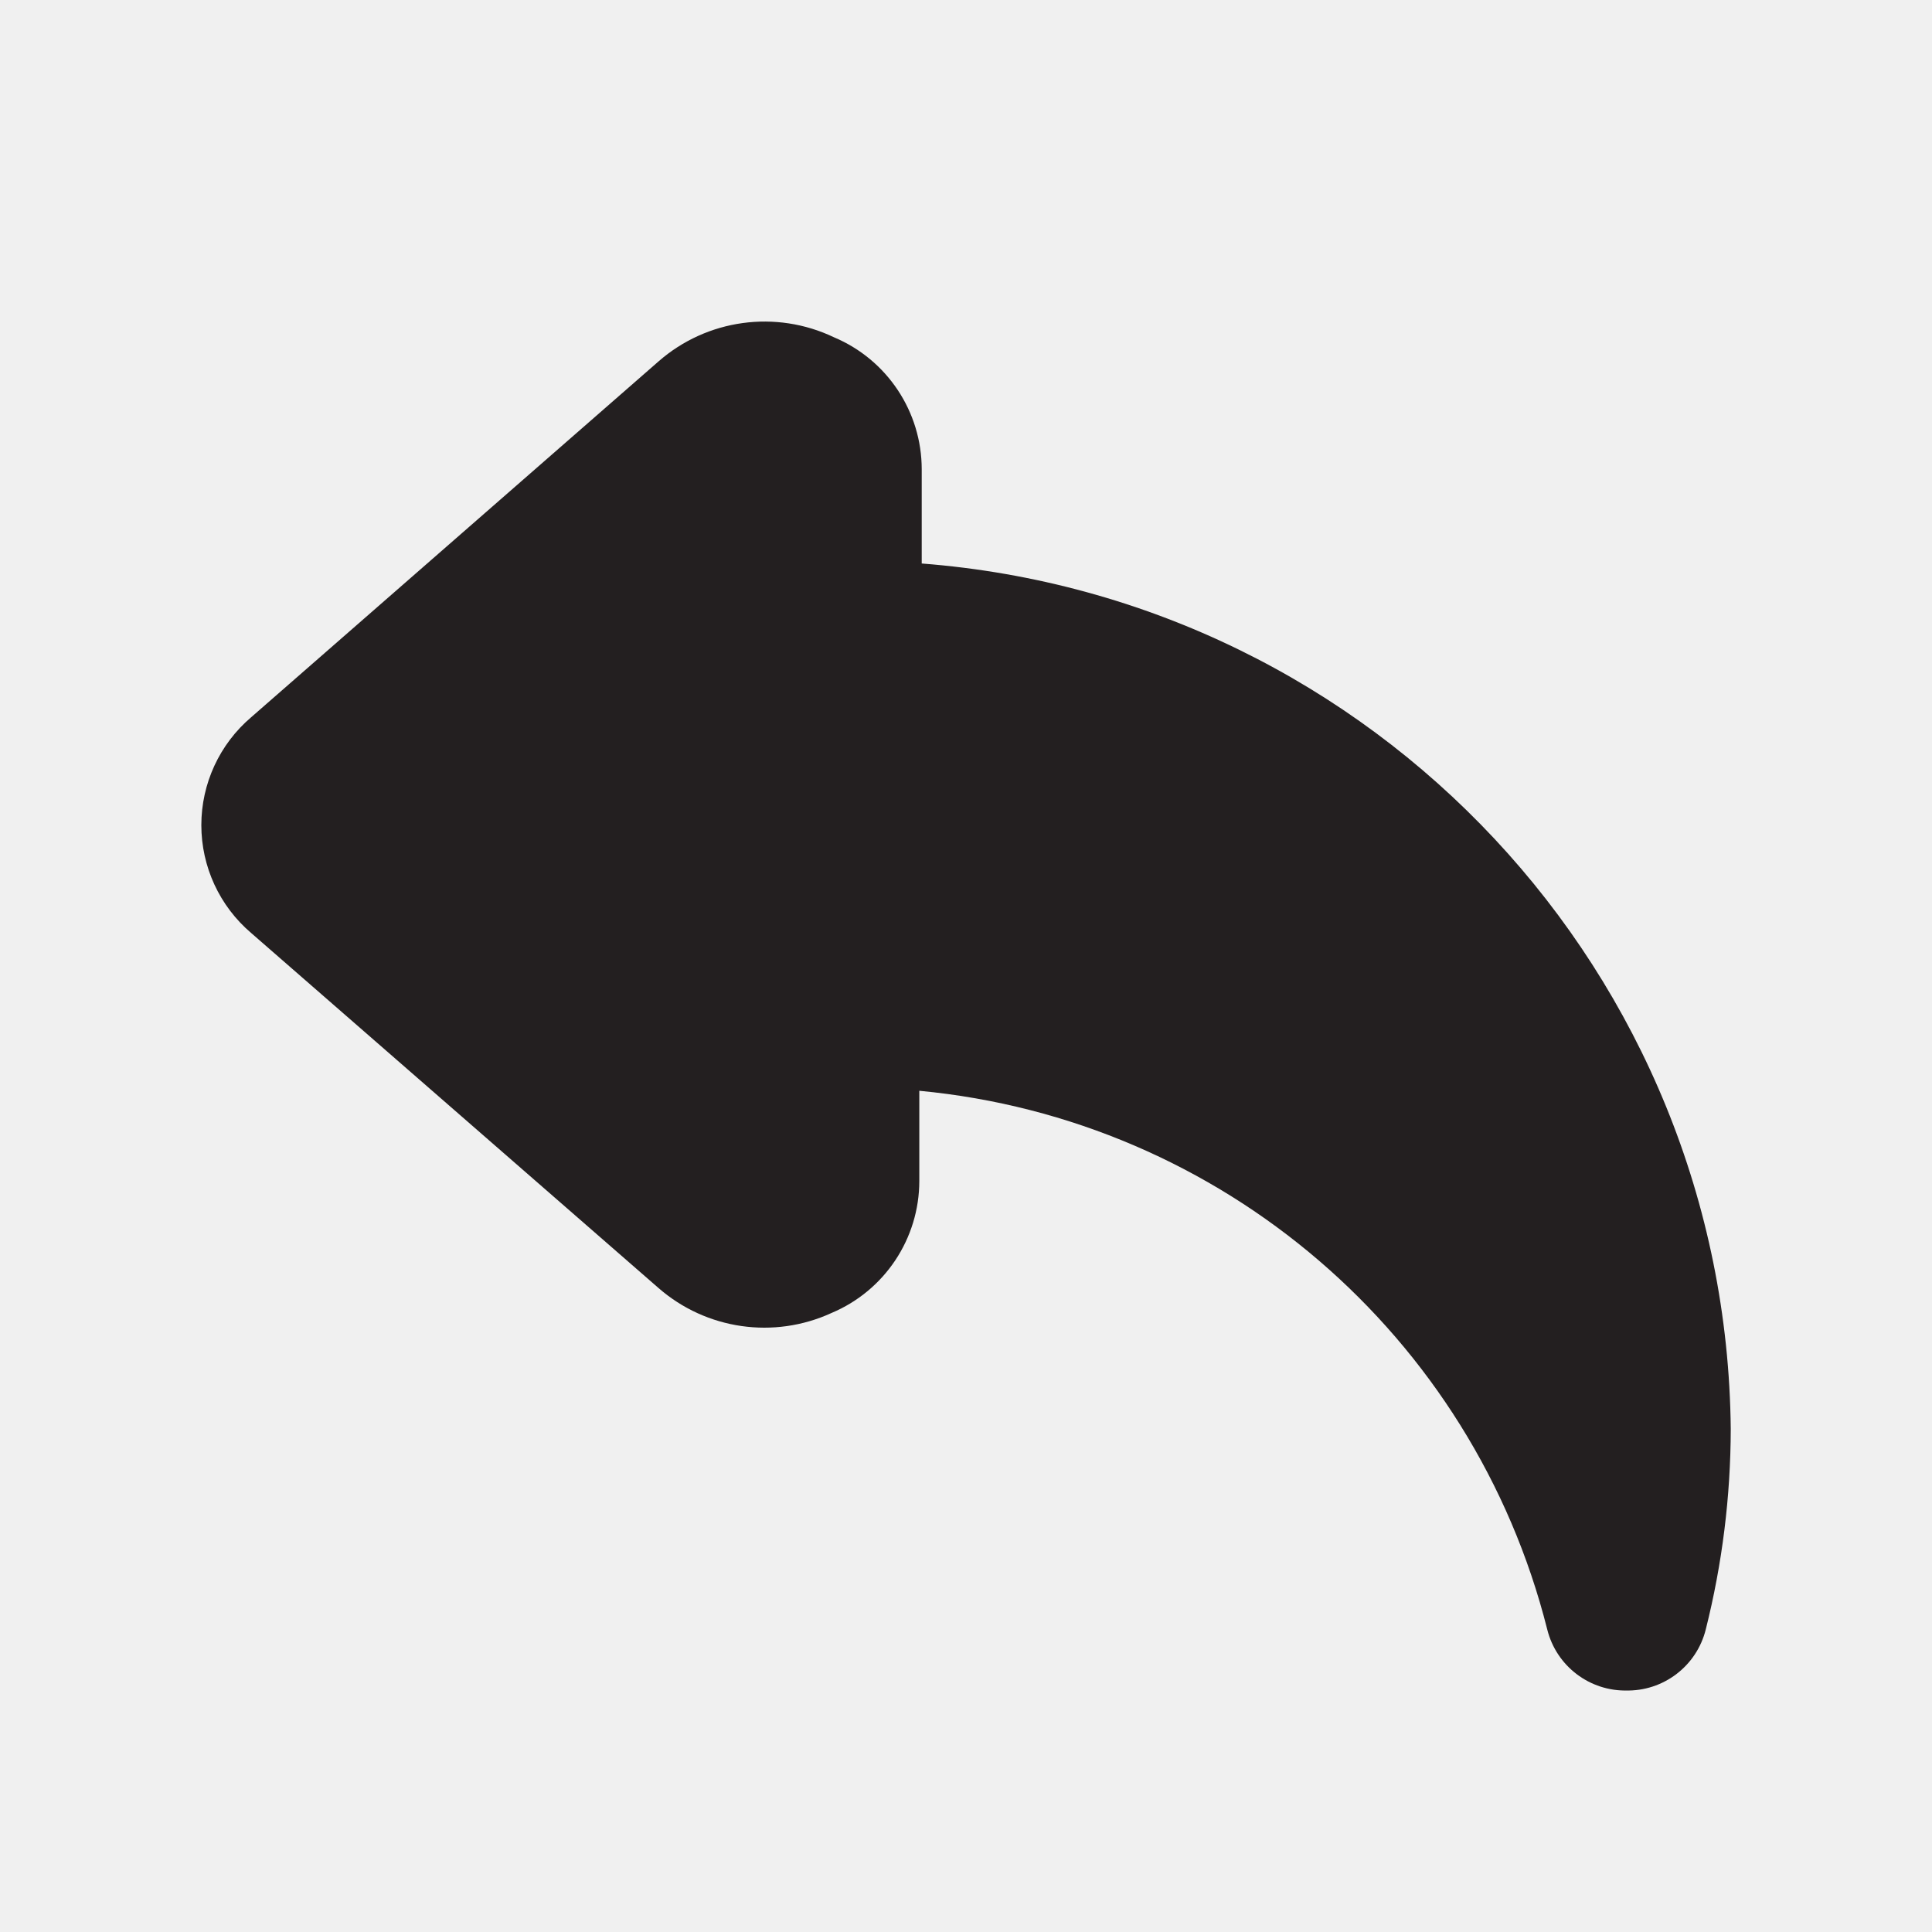
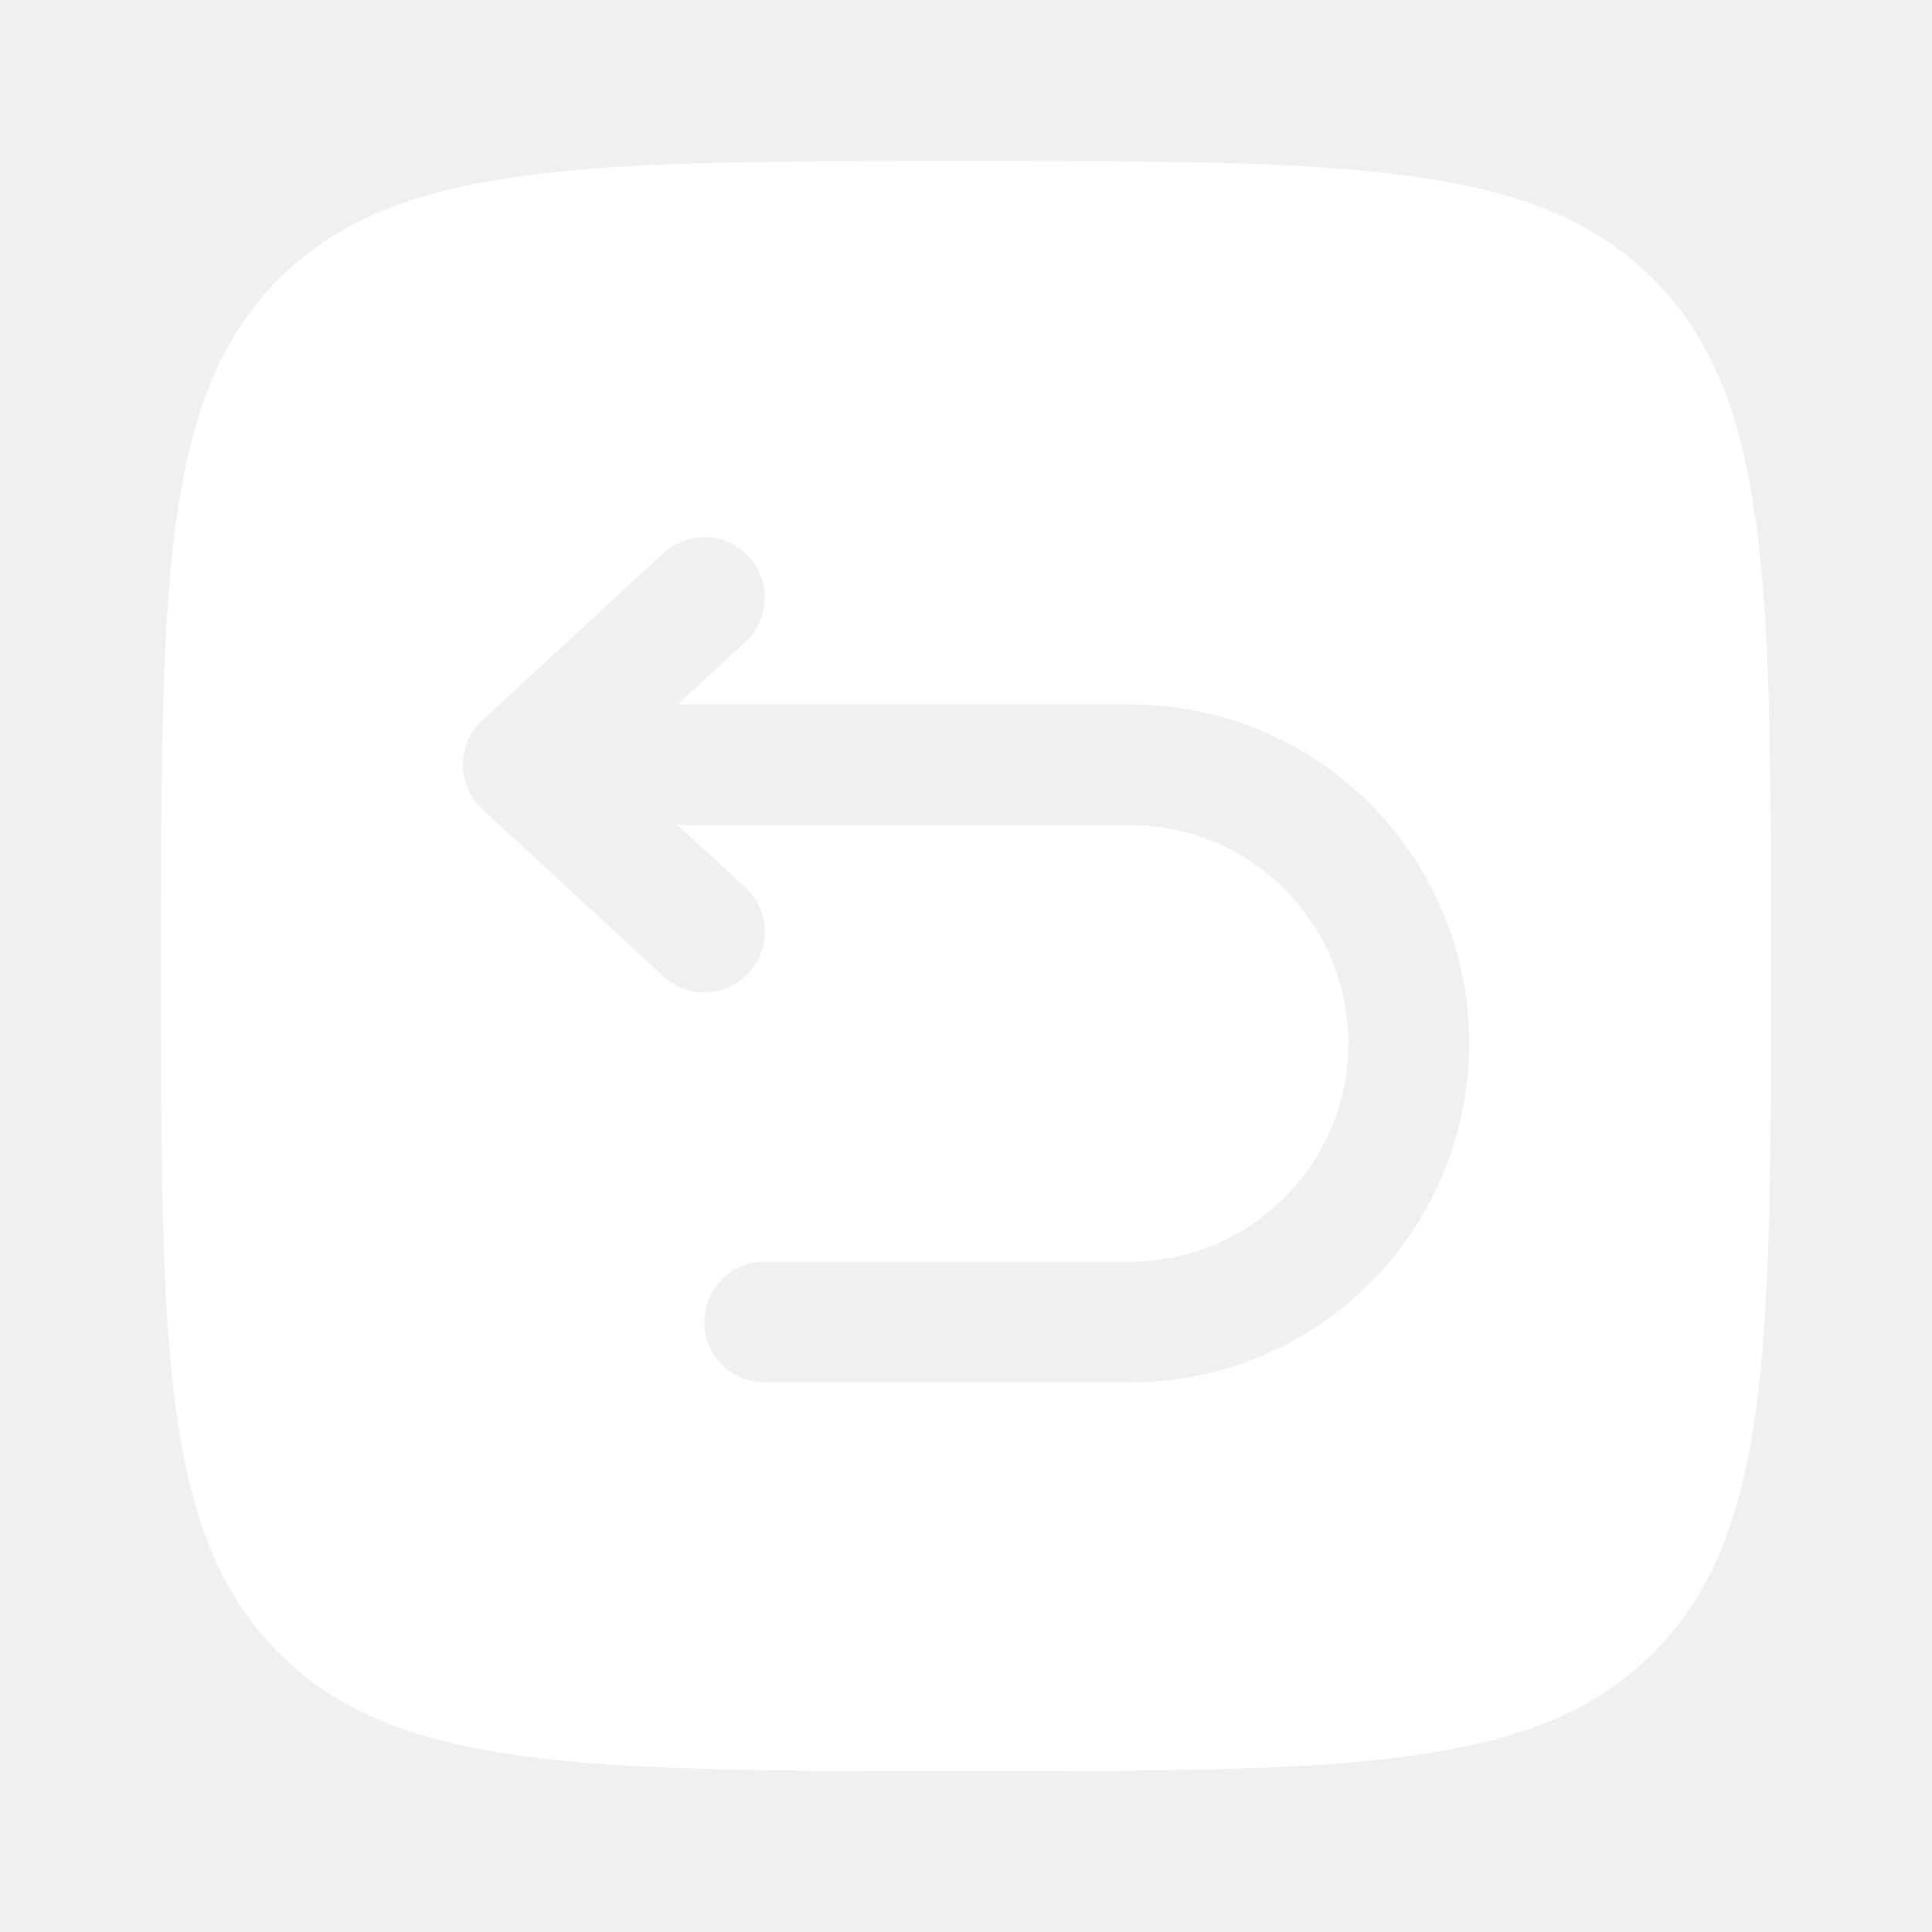
- <svg xmlns="http://www.w3.org/2000/svg" viewBox="0 0 24 24">
-   <path d="m0 0h24v24h-24z" fill="#fff" opacity="0" transform="matrix(0 -1 1 0 0 24)" />
-   <path d="m20.22 21a1 1 0 0 1 -1-.76 8.91 8.91 0 0 0 -7.8-6.69v1.12a1.78 1.78 0 0 1 -1.09 1.64 2 2 0 0 1 -2.15-.31l-5.06-4.41a1.76 1.76 0 0 1 0-2.68l5.06-4.42a2 2 0 0 1 2.18-.3 1.78 1.78 0 0 1 1.09 1.64v1.17a10.89 10.89 0 0 1 10.05 10.75 10.29 10.29 0 0 1 -.31 2.49 1 1 0 0 1 -1 .76z" fill="#231f20" />
+ <svg xmlns="http://www.w3.org/2000/svg" viewBox="0 0 24 24" fill="none">
+   <g id="SVGRepo_bgCarrier" stroke-width="0" />
+   <g id="SVGRepo_tracerCarrier" stroke-linecap="round" stroke-linejoin="round" />
+   <g id="SVGRepo_iconCarrier">
+     <path fill-rule="evenodd" clip-rule="evenodd" d="M3.464 3.464C2 4.929 2 7.286 2 12C2 16.714 2 19.071 3.464 20.535C4.929 22 7.286 22 12 22C16.714 22 19.071 22 20.535 20.535C22 19.071 22 16.714 22 12C22 7.286 22 4.929 20.535 3.464C19.071 2 16.714 2 12 2C7.286 2 4.929 2 3.464 3.464ZM9.259 7.974C9.563 7.693 9.582 7.219 9.301 6.914C9.02 6.61 8.546 6.591 8.241 6.872L5.991 8.949C5.837 9.091 5.75 9.29 5.75 9.5C5.75 9.709 5.837 9.909 5.991 10.051L8.241 12.128C8.546 12.409 9.02 12.39 9.301 12.085C9.582 11.781 9.563 11.306 9.259 11.026L8.418 10.25H14.039C15.536 10.25 16.75 11.464 16.75 12.961C16.75 14.459 15.536 15.673 14.039 15.673H9.5C9.086 15.673 8.75 16.009 8.75 16.423C8.75 16.837 9.086 17.173 9.5 17.173H14.039C16.364 17.173 18.25 15.287 18.25 12.961C18.25 10.635 16.364 8.75 14.039 8.75H8.418L9.259 7.974Z" fill="#FFF" />
+   </g>
</svg>
